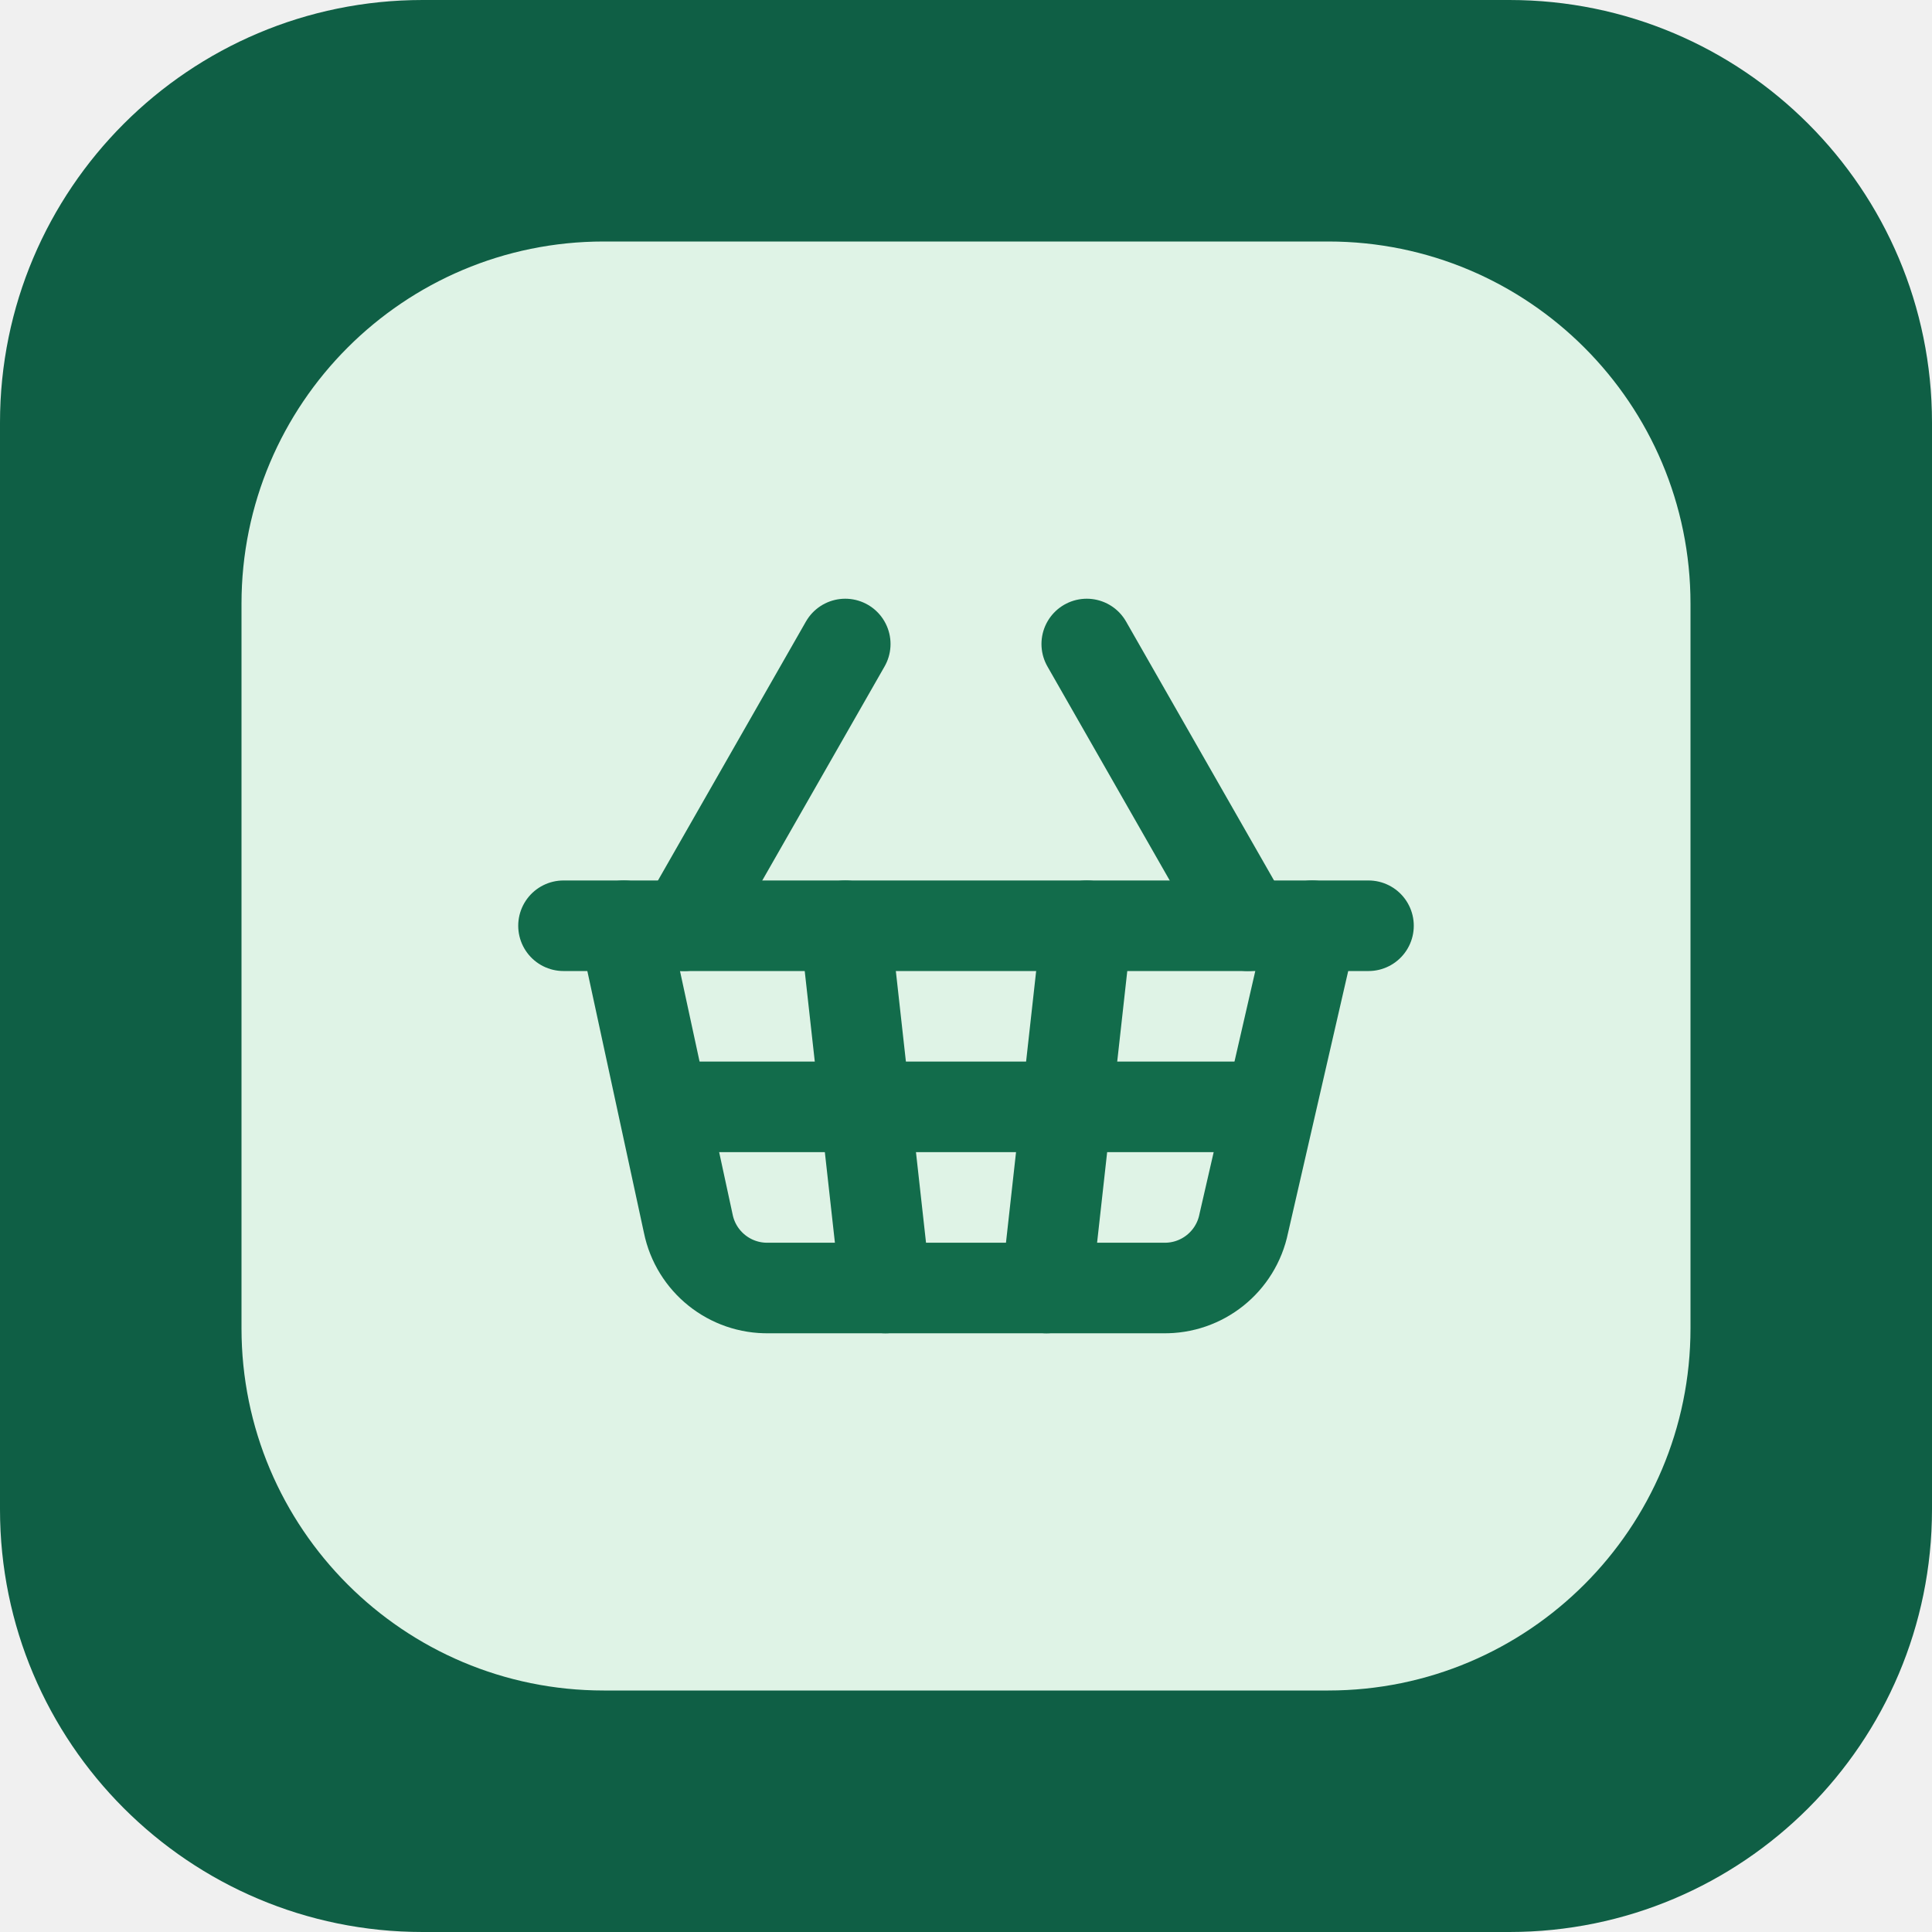
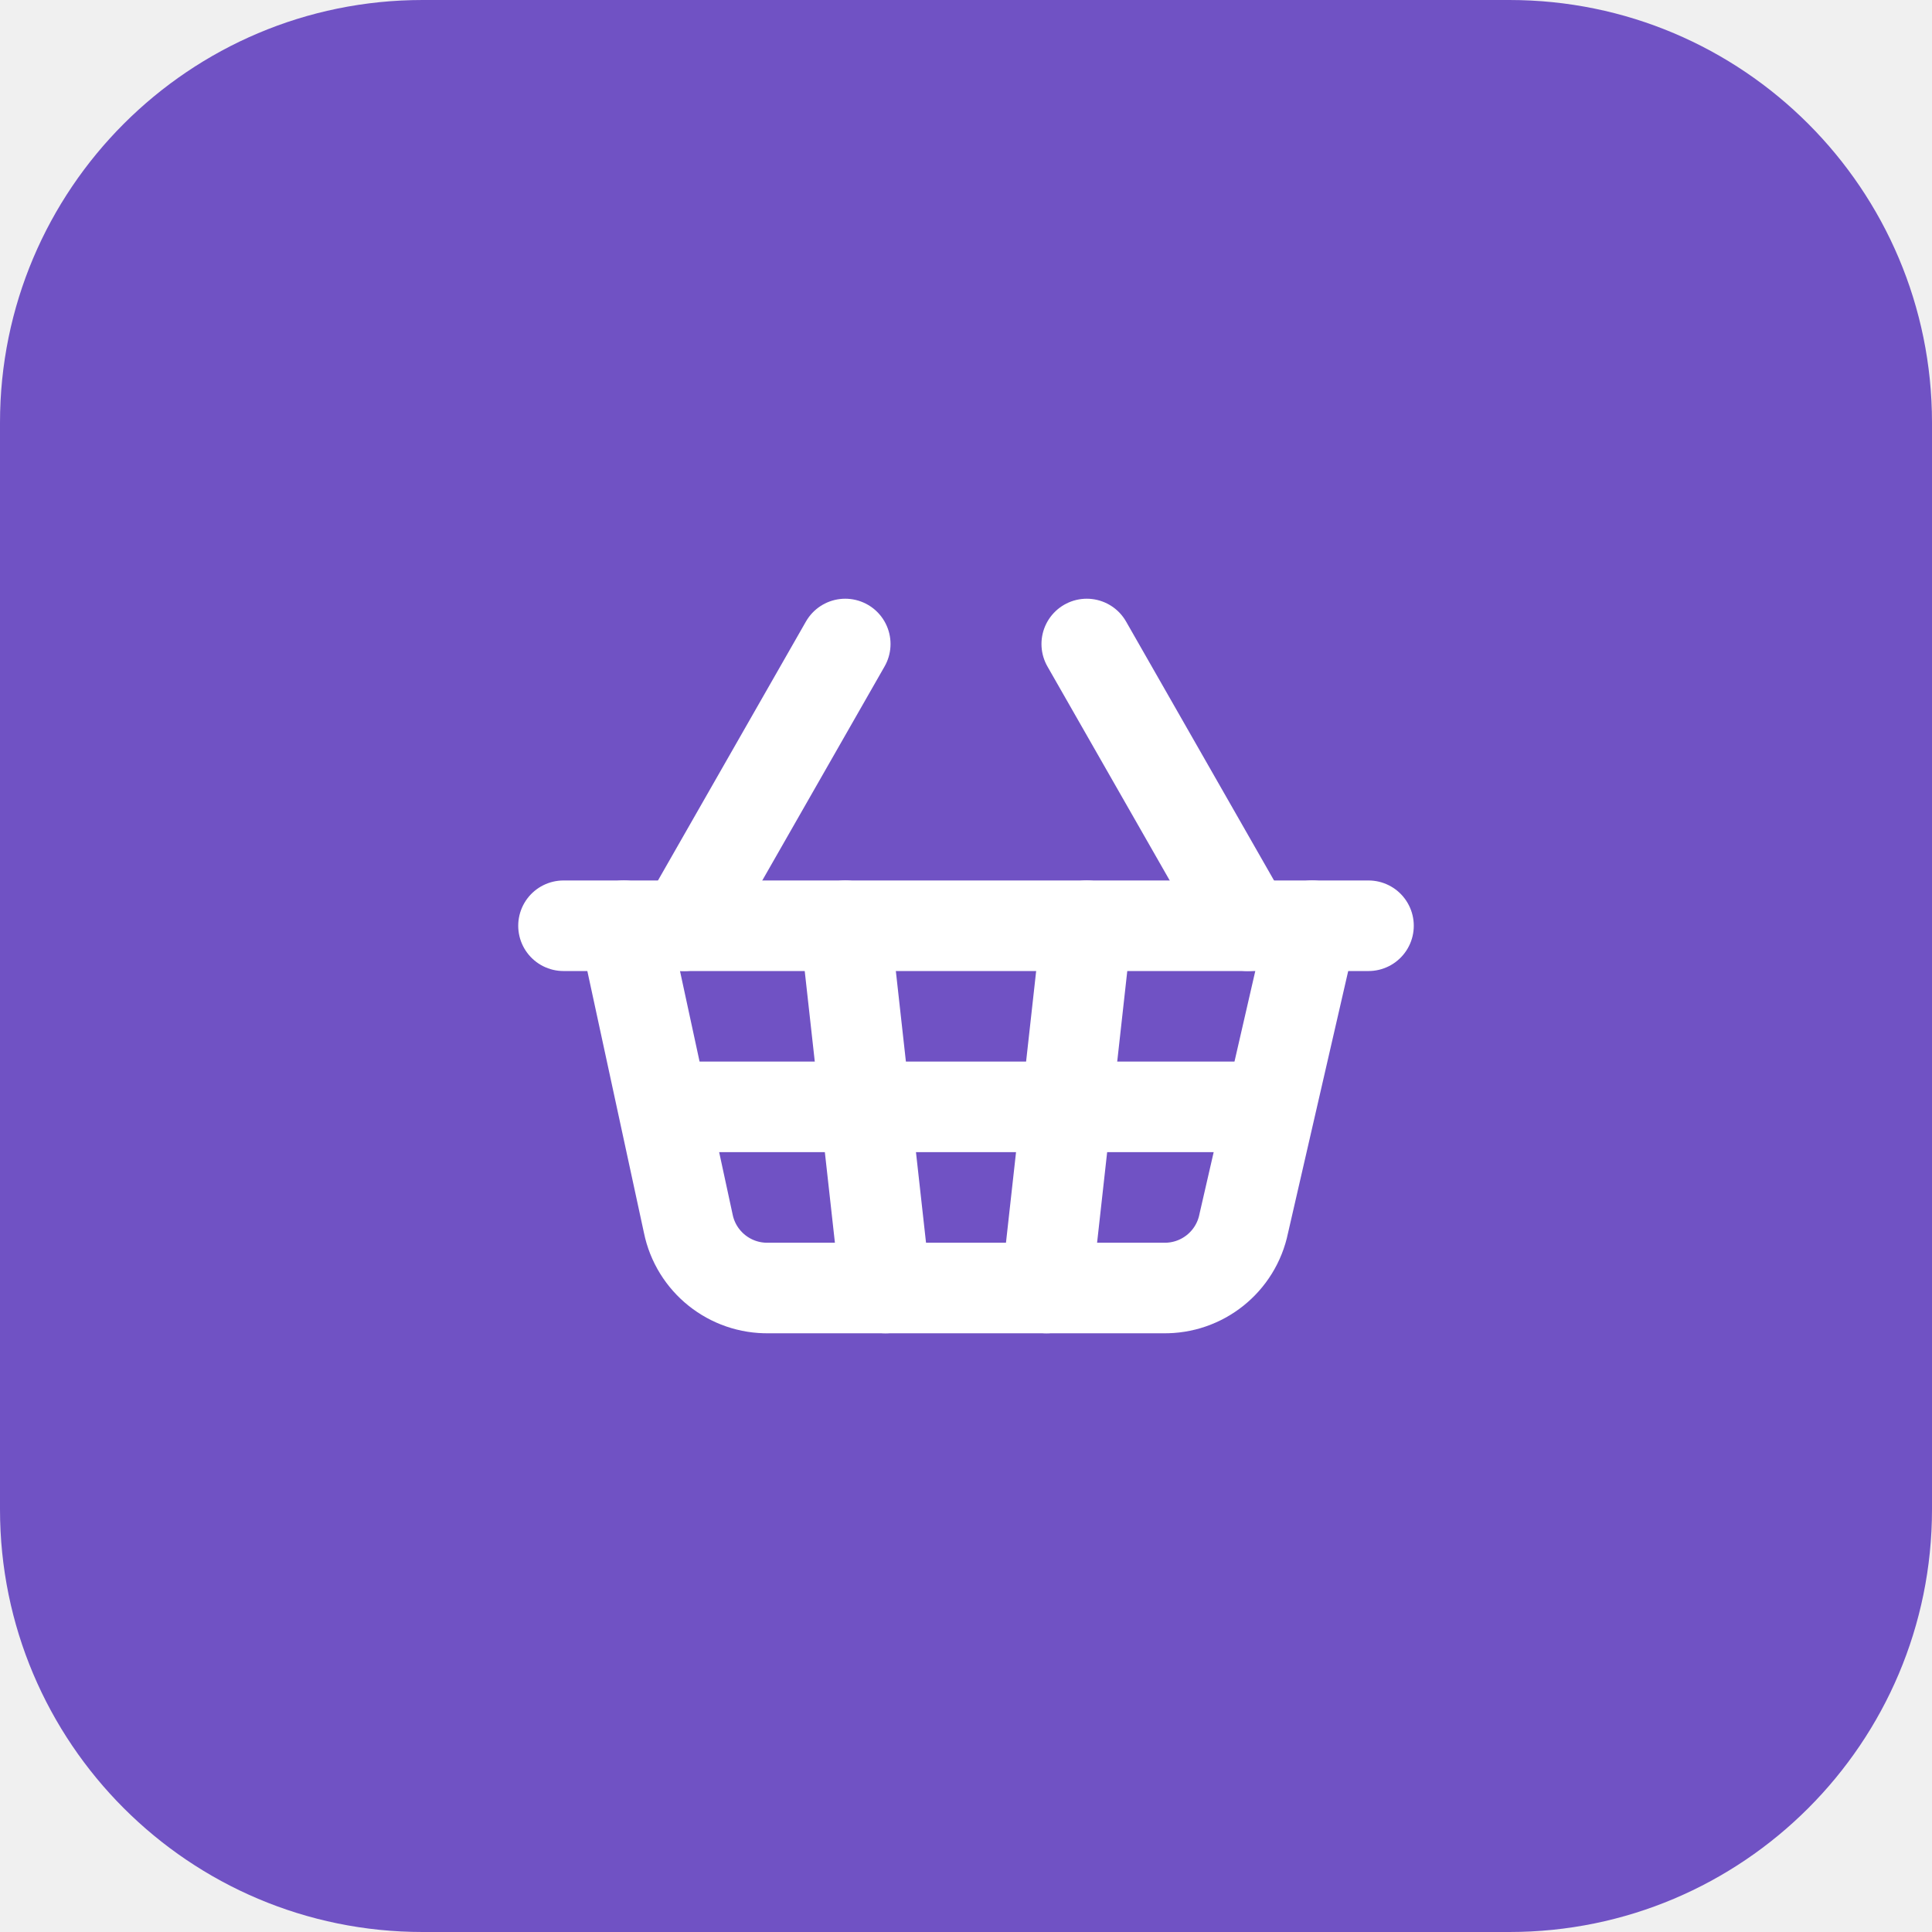
<svg xmlns="http://www.w3.org/2000/svg" viewBox="0 0 192 192">
-   <rect width="192" height="192" rx="42" fill="#0f5f45" />
-   <rect x="24" y="24" width="144" height="144" rx="36" fill="#dff3e6" />
-   <g transform="translate(48 48) scale(4)" fill="none" stroke="#126c4b" stroke-linecap="round" stroke-linejoin="round" stroke-width="2.25">
+   <rect width="192" height="192" rx="42" fill="#7052c4" />
+   <g transform="translate(48 48) scale(4)" fill="none" stroke="#ffffff" stroke-linecap="round" stroke-linejoin="round" stroke-width="2.25">
    <path d="m15 11-1 9" />
    <path d="m19 11-4-7" />
    <path d="M2 11h20" />
    <path d="m3.5 11 1.6 7.4A2 2 0 0 0 7.1 20h9.8a2 2 0 0 0 2-1.6l1.7-7.4" />
    <path d="M4.5 15.5h15" />
    <path d="m5 11 4-7" />
    <path d="m9 11 1 9" />
  </g>
</svg>
